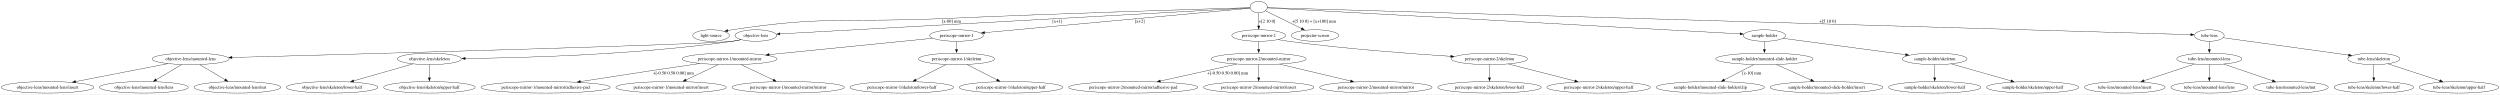
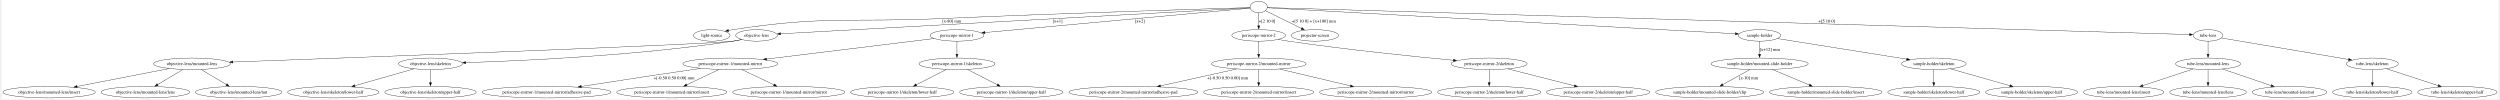
- <svg xmlns="http://www.w3.org/2000/svg" width="7811pt" height="295pt" viewBox="0.00 0.00 7810.79 294.60">
-   <g id="graph0" class="graph" transform="scale(1 1) rotate(0) translate(4 290.6)">
-     <polygon fill="white" stroke="none" points="-4,4 -4,-290.6 7806.79,-290.6 7806.79,4 -4,4" />
+ <svg xmlns="http://www.w3.org/2000/svg" width="7811pt" height="310pt" viewBox="0.00 0.00 7810.79 310.40">
+   <g id="graph0" class="graph" transform="scale(1 1) rotate(0) translate(4 306.4)">
+     <polygon fill="white" stroke="none" points="-4,4 -4,-306.4 7806.79,-306.4 7806.79,4 -4,4" />
    <g id="node1" class="node">
-       <ellipse fill="none" stroke="black" cx="3928.59" cy="-268.6" rx="27" ry="18" />
+       <ellipse fill="none" stroke="black" cx="3928.59" cy="-284.4" rx="27" ry="18" />
    </g>
    <g id="node2" class="node">
-       <ellipse fill="none" stroke="black" cx="2217.59" cy="-179.8" rx="57.16" ry="18" />
-       <text text-anchor="middle" x="2217.59" y="-175.6" font-family="Times,serif" font-size="14.00">light-source</text>
+       <ellipse fill="none" stroke="black" cx="2217.59" cy="-195.6" rx="57.16" ry="18" />
+       <text text-anchor="middle" x="2217.59" y="-191.4" font-family="Times,serif" font-size="14.00">light-source</text>
    </g>
    <g id="edge1" class="edge">
-       <path fill="none" stroke="black" d="M3901.41,-266.82C3785.41,-263.44 3320.28,-249.5 2938.32,-232.6 2647.2,-219.72 2571.61,-242.1 2283.59,-197.8 2278.98,-197.09 2274.23,-196.2 2269.49,-195.2" />
-       <polygon fill="black" stroke="black" points="2270.52,-191.84 2259.99,-193.03 2268.96,-198.67 2270.52,-191.84" />
-       <text text-anchor="middle" x="2968.46" y="-220" font-family="Times,serif" font-size="14.00">[x-80] mm</text>
+       <path fill="none" stroke="black" d="M3901.41,-282.62C3785.41,-279.24 3320.28,-265.3 2938.32,-248.4 2647.2,-235.52 2571.61,-257.9 2283.59,-213.6 2278.98,-212.89 2274.23,-212 2269.49,-211" />
+       <polygon fill="black" stroke="black" points="2270.52,-207.64 2259.99,-208.83 2268.96,-214.47 2270.52,-207.64" />
+       <text text-anchor="middle" x="2968.46" y="-235.8" font-family="Times,serif" font-size="14.00">[x-80] mm</text>
    </g>
    <g id="node3" class="node">
-       <ellipse fill="none" stroke="black" cx="2357.59" cy="-179.8" rx="65.2" ry="18" />
-       <text text-anchor="middle" x="2357.59" y="-175.6" font-family="Times,serif" font-size="14.00">objective-lens</text>
+       <ellipse fill="none" stroke="black" cx="2357.59" cy="-195.6" rx="65.2" ry="18" />
+       <text text-anchor="middle" x="2357.59" y="-191.4" font-family="Times,serif" font-size="14.00">objective-lens</text>
    </g>
    <g id="edge2" class="edge">
-       <path fill="none" stroke="black" d="M3901.65,-266.11C3723.85,-256.29 2717.28,-200.67 2432.59,-184.94" />
-       <polygon fill="black" stroke="black" points="2432.86,-181.45 2422.69,-184.4 2432.48,-188.44 2432.86,-181.45" />
-       <text text-anchor="middle" x="3299.41" y="-220" font-family="Times,serif" font-size="14.00">[x+1]</text>
+       <path fill="none" stroke="black" d="M3901.65,-281.91C3723.85,-272.09 2717.28,-216.47 2432.59,-200.74" />
+       <polygon fill="black" stroke="black" points="2432.86,-197.25 2422.69,-200.2 2432.48,-204.24 2432.86,-197.25" />
+       <text text-anchor="middle" x="3299.41" y="-235.8" font-family="Times,serif" font-size="14.00">[x+1]</text>
    </g>
    <g id="node11" class="node">
-       <ellipse fill="none" stroke="black" cx="2984.59" cy="-179.8" rx="83.97" ry="18" />
-       <text text-anchor="middle" x="2984.59" y="-175.6" font-family="Times,serif" font-size="14.00">periscope-mirror-1</text>
+       <ellipse fill="none" stroke="black" cx="2984.59" cy="-195.6" rx="83.97" ry="18" />
+       <text text-anchor="middle" x="2984.59" y="-191.4" font-family="Times,serif" font-size="14.00">periscope-mirror-1</text>
    </g>
    <g id="edge3" class="edge">
-       <path fill="none" stroke="black" d="M3901.86,-265.14C3780.31,-253.97 3276.9,-207.68 3071.97,-188.83" />
-       <polygon fill="black" stroke="black" points="3072.45,-185.36 3062.18,-187.93 3071.81,-192.34 3072.45,-185.36" />
-       <text text-anchor="middle" x="3556.75" y="-220" font-family="Times,serif" font-size="14.00">[x+2]</text>
+       <path fill="none" stroke="black" d="M3901.86,-280.94C3780.31,-269.77 3276.9,-223.48 3071.97,-204.63" />
+       <polygon fill="black" stroke="black" points="3072.45,-201.16 3062.18,-203.73 3071.81,-208.14 3072.45,-201.16" />
+       <text text-anchor="middle" x="3556.75" y="-235.8" font-family="Times,serif" font-size="14.00">[x+2]</text>
    </g>
    <g id="node19" class="node">
-       <ellipse fill="none" stroke="black" cx="3928.59" cy="-179.8" rx="83.97" ry="18" />
-       <text text-anchor="middle" x="3928.59" y="-175.6" font-family="Times,serif" font-size="14.00">periscope-mirror-2</text>
+       <ellipse fill="none" stroke="black" cx="3928.59" cy="-195.6" rx="83.97" ry="18" />
+       <text text-anchor="middle" x="3928.59" y="-191.4" font-family="Times,serif" font-size="14.00">periscope-mirror-2</text>
    </g>
    <g id="edge4" class="edge">
-       <path fill="none" stroke="black" d="M3928.59,-250.45C3928.59,-238.76 3928.59,-222.99 3928.59,-209.42" />
-       <polygon fill="black" stroke="black" points="3932.09,-209.72 3928.59,-199.72 3925.09,-209.72 3932.09,-209.72" />
-       <text text-anchor="middle" x="3954.7" y="-220" font-family="Times,serif" font-size="14.00">+[2 10 0]</text>
+       <path fill="none" stroke="black" d="M3928.59,-266.25C3928.59,-254.56 3928.59,-238.79 3928.59,-225.22" />
+       <polygon fill="black" stroke="black" points="3932.09,-225.52 3928.59,-215.52 3925.09,-225.52 3932.09,-225.52" />
+       <text text-anchor="middle" x="3954.7" y="-235.8" font-family="Times,serif" font-size="14.00">+[2 10 0]</text>
    </g>
    <g id="node27" class="node">
-       <ellipse fill="none" stroke="black" cx="4104.59" cy="-179.8" rx="73.77" ry="18" />
-       <text text-anchor="middle" x="4104.59" y="-175.6" font-family="Times,serif" font-size="14.00">projector-screen</text>
+       <ellipse fill="none" stroke="black" cx="4104.59" cy="-195.6" rx="73.77" ry="18" />
+       <text text-anchor="middle" x="4104.59" y="-191.4" font-family="Times,serif" font-size="14.00">projector-screen</text>
    </g>
    <g id="edge5" class="edge">
-       <path fill="none" stroke="black" d="M3949.82,-257.13C3977.69,-243.38 4027.26,-218.94 4062.79,-201.41" />
-       <polygon fill="black" stroke="black" points="4064.09,-204.68 4071.51,-197.11 4060.99,-198.4 4064.09,-204.68" />
-       <text text-anchor="middle" x="4101.16" y="-220" font-family="Times,serif" font-size="14.00">+[5 10 0] + [x+100] mm</text>
+       <path fill="none" stroke="black" d="M3949.82,-272.93C3977.69,-259.18 4027.26,-234.74 4062.79,-217.21" />
+       <polygon fill="black" stroke="black" points="4064.09,-220.48 4071.51,-212.91 4060.99,-214.2 4064.09,-220.48" />
+       <text text-anchor="middle" x="4101.16" y="-235.8" font-family="Times,serif" font-size="14.00">+[5 10 0] + [x+100] mm</text>
    </g>
    <g id="node28" class="node">
-       <ellipse fill="none" stroke="black" cx="5508.59" cy="-179.8" rx="66.28" ry="18" />
-       <text text-anchor="middle" x="5508.59" y="-175.6" font-family="Times,serif" font-size="14.00">sample-holder</text>
+       <ellipse fill="none" stroke="black" cx="5495.59" cy="-195.6" rx="66.28" ry="18" />
+       <text text-anchor="middle" x="5495.59" y="-191.4" font-family="Times,serif" font-size="14.00">sample-holder</text>
    </g>
    <g id="edge6" class="edge">
-       <path fill="none" stroke="black" d="M3955.68,-266.11C4134.49,-256.29 5146.7,-200.68 5433.1,-184.95" />
-       <polygon fill="black" stroke="black" points="5432.88,-188.46 5442.67,-184.42 5432.49,-181.48 5432.88,-188.46" />
+       <path fill="none" stroke="black" d="M3955.79,-281.89C4133.87,-272.03 5134.91,-216.58 5419.89,-200.79" />
+       <polygon fill="black" stroke="black" points="5420.02,-204.29 5429.81,-200.24 5419.63,-197.3 5420.02,-204.29" />
    </g>
    <g id="node35" class="node">
-       <ellipse fill="none" stroke="black" cx="6898.59" cy="-179.8" rx="46.43" ry="18" />
-       <text text-anchor="middle" x="6898.59" y="-175.6" font-family="Times,serif" font-size="14.00">tube-lens</text>
+       <ellipse fill="none" stroke="black" cx="6898.59" cy="-195.6" rx="46.43" ry="18" />
+       <text text-anchor="middle" x="6898.59" y="-191.4" font-family="Times,serif" font-size="14.00">tube-lens</text>
    </g>
    <g id="edge7" class="edge">
-       <path fill="none" stroke="black" d="M3955.63,-266.81C4226.67,-258.89 6451.99,-193.85 6840.76,-182.49" />
-       <polygon fill="black" stroke="black" points="6840.84,-185.99 6850.73,-182.2 6840.63,-178.99 6840.84,-185.99" />
-       <text text-anchor="middle" x="5705.71" y="-220" font-family="Times,serif" font-size="14.00">+[5 10 0]</text>
+       <path fill="none" stroke="black" d="M3955.63,-282.61C4226.67,-274.69 6451.99,-209.65 6840.76,-198.29" />
+       <polygon fill="black" stroke="black" points="6840.84,-201.79 6850.73,-198 6840.63,-194.79 6840.84,-201.79" />
+       <text text-anchor="middle" x="5705.71" y="-235.8" font-family="Times,serif" font-size="14.00">+[5 10 0]</text>
    </g>
    <g id="node4" class="node">
      <ellipse fill="none" stroke="black" cx="591.59" cy="-106.8" rx="120.45" ry="18" />
      <text text-anchor="middle" x="591.59" y="-102.6" font-family="Times,serif" font-size="14.00">objective-lens/mounted-lens</text>
    </g>
    <g id="edge8" class="edge">
-       <path fill="none" stroke="black" d="M2311.26,-166.71C2302.14,-164.74 2292.61,-162.97 2283.59,-161.8 2206.56,-151.82 1102.69,-121.49 720.61,-111.23" />
-       <polygon fill="black" stroke="black" points="720.85,-107.74 710.76,-110.97 720.66,-114.74 720.85,-107.74" />
+       <path fill="none" stroke="black" d="M2311.25,-182.58C2302.13,-180.6 2292.6,-178.81 2283.59,-177.6 2206.47,-167.24 1099.47,-126.27 718.94,-112.41" />
+       <polygon fill="black" stroke="black" points="719.26,-108.92 709.14,-112.05 719,-115.91 719.26,-108.92" />
    </g>
    <g id="node8" class="node">
      <ellipse fill="none" stroke="black" cx="1337.59" cy="-106.8" rx="100.07" ry="18" />
      <text text-anchor="middle" x="1337.59" y="-102.6" font-family="Times,serif" font-size="14.00">objective-lens/skeleton</text>
    </g>
    <g id="edge9" class="edge">
-       <path fill="none" stroke="black" d="M2310.84,-166.81C2301.84,-164.86 2292.46,-163.06 2283.59,-161.8 1984.19,-119.18 1626.95,-109.92 1449.34,-108.09" />
-       <polygon fill="black" stroke="black" points="1449.45,-104.59 1439.42,-108 1449.38,-111.59 1449.45,-104.59" />
+       <path fill="none" stroke="black" d="M2310.82,-182.72C2301.83,-180.76 2292.45,-178.94 2283.59,-177.6 1983.23,-132.29 1624.59,-116.04 1447.58,-110.49" />
+       <polygon fill="black" stroke="black" points="1447.81,-107 1437.7,-110.19 1447.59,-113.99 1447.81,-107" />
    </g>
    <g id="node5" class="node">
      <ellipse fill="none" stroke="black" cx="144.59" cy="-18" rx="144.59" ry="18" />
      <text text-anchor="middle" x="144.59" y="-13.8" font-family="Times,serif" font-size="14.00">objective-lens/mounted-lens/insert</text>
    </g>
    <g id="edge10" class="edge">
      <path fill="none" stroke="black" d="M520.27,-91.95C441.83,-76.72 315.78,-52.24 231.59,-35.9" />
      <polygon fill="black" stroke="black" points="232.49,-32.5 222,-34.03 231.15,-39.37 232.49,-32.5" />
    </g>
    <g id="node6" class="node">
      <ellipse fill="none" stroke="black" cx="445.59" cy="-18" rx="138.69" ry="18" />
      <text text-anchor="middle" x="445.59" y="-13.8" font-family="Times,serif" font-size="14.00">objective-lens/mounted-lens/lens</text>
    </g>
    <g id="edge11" class="edge">
      <path fill="none" stroke="black" d="M563.09,-88.86C540.48,-75.42 508.66,-56.5 483.83,-41.74" />
      <polygon fill="black" stroke="black" points="485.7,-38.77 475.31,-36.67 482.12,-44.79 485.7,-38.77" />
    </g>
    <g id="node7" class="node">
      <ellipse fill="none" stroke="black" cx="737.59" cy="-18" rx="135.47" ry="18" />
      <text text-anchor="middle" x="737.59" y="-13.8" font-family="Times,serif" font-size="14.00">objective-lens/mounted-lens/nut</text>
    </g>
    <g id="edge12" class="edge">
      <path fill="none" stroke="black" d="M620.08,-88.86C642.7,-75.42 674.52,-56.5 699.34,-41.74" />
      <polygon fill="black" stroke="black" points="701.06,-44.79 707.86,-36.67 697.48,-38.77 701.06,-44.79" />
    </g>
    <g id="node9" class="node">
      <ellipse fill="none" stroke="black" cx="1033.59" cy="-18" rx="142.97" ry="18" />
      <text text-anchor="middle" x="1033.59" y="-13.8" font-family="Times,serif" font-size="14.00">objective-lens/skeleton/lower-half</text>
    </g>
    <g id="edge13" class="edge">
      <path fill="none" stroke="black" d="M1285.67,-90.98C1234.56,-76.38 1156.27,-54.03 1100.51,-38.11" />
      <polygon fill="black" stroke="black" points="1101.7,-34.81 1091.13,-35.43 1099.78,-41.54 1101.7,-34.81" />
    </g>
    <g id="node10" class="node">
      <ellipse fill="none" stroke="black" cx="1337.59" cy="-18" rx="142.97" ry="18" />
      <text text-anchor="middle" x="1337.59" y="-13.8" font-family="Times,serif" font-size="14.00">objective-lens/skeleton/upper-half</text>
    </g>
    <g id="edge14" class="edge">
      <path fill="none" stroke="black" d="M1337.59,-88.65C1337.59,-76.96 1337.59,-61.19 1337.59,-47.62" />
      <polygon fill="black" stroke="black" points="1341.09,-47.92 1337.59,-37.92 1334.09,-47.92 1341.09,-47.92" />
    </g>
    <g id="node12" class="node">
      <ellipse fill="none" stroke="black" cx="2275.59" cy="-106.8" rx="148.33" ry="18" />
      <text text-anchor="middle" x="2275.59" y="-102.6" font-family="Times,serif" font-size="14.00">periscope-mirror-1/mounted-mirror</text>
    </g>
    <g id="edge15" class="edge">
-       <path fill="none" stroke="black" d="M2909.72,-171.3C2787.95,-159.11 2545.81,-134.86 2398.52,-120.11" />
-       <polygon fill="black" stroke="black" points="2399.01,-116.64 2388.71,-119.13 2398.31,-123.61 2399.01,-116.64" />
+       <path fill="none" stroke="black" d="M2913.03,-185.84C2789.67,-170.74 2536.04,-139.69 2388.61,-121.64" />
+       <polygon fill="black" stroke="black" points="2389.16,-118.18 2378.81,-120.44 2388.31,-125.13 2389.16,-118.18" />
    </g>
    <g id="node16" class="node">
      <ellipse fill="none" stroke="black" cx="2984.59" cy="-106.8" rx="118.83" ry="18" />
      <text text-anchor="middle" x="2984.59" y="-102.6" font-family="Times,serif" font-size="14.00">periscope-mirror-1/skeleton</text>
    </g>
    <g id="edge16" class="edge">
-       <path fill="none" stroke="black" d="M2984.59,-161.61C2984.59,-154.03 2984.59,-144.9 2984.59,-136.34" />
-       <polygon fill="black" stroke="black" points="2988.09,-136.34 2984.59,-126.34 2981.09,-136.34 2988.09,-136.34" />
+       <path fill="none" stroke="black" d="M2984.59,-177.45C2984.59,-165.76 2984.59,-149.99 2984.59,-136.42" />
+       <polygon fill="black" stroke="black" points="2988.09,-136.72 2984.59,-126.72 2981.09,-136.72 2988.09,-136.72" />
    </g>
    <g id="node13" class="node">
      <ellipse fill="none" stroke="black" cx="1700.59" cy="-18" rx="201.96" ry="18" />
      <text text-anchor="middle" x="1700.59" y="-13.8" font-family="Times,serif" font-size="14.00">periscope-mirror-1/mounted-mirror/adhesive-pad</text>
    </g>
    <g id="edge17" class="edge">
      <path fill="none" stroke="black" d="M2182.52,-92.39C2138.12,-85.95 2084.27,-78.06 2035.93,-70.8 1960.07,-59.4 1874.62,-46.2 1808.96,-35.97" />
      <polygon fill="black" stroke="black" points="1809.69,-32.54 1799.27,-34.46 1808.61,-39.46 1809.69,-32.54" />
      <text text-anchor="middle" x="2099.76" y="-58.2" font-family="Times,serif" font-size="14.00">+[-0.50 0.50 0.00] mm</text>
    </g>
    <g id="node14" class="node">
      <ellipse fill="none" stroke="black" cx="2092.59" cy="-18" rx="172.47" ry="18" />
      <text text-anchor="middle" x="2092.59" y="-13.8" font-family="Times,serif" font-size="14.00">periscope-mirror-1/mounted-mirror/insert</text>
    </g>
    <g id="edge18" class="edge">
      <path fill="none" stroke="black" d="M2239.87,-88.86C2210.99,-75.16 2170.13,-55.78 2138.77,-40.9" />
      <polygon fill="black" stroke="black" points="2140.43,-37.82 2129.9,-36.7 2137.43,-44.14 2140.43,-37.82" />
    </g>
    <g id="node15" class="node">
      <ellipse fill="none" stroke="black" cx="2458.59" cy="-18" rx="175.69" ry="18" />
      <text text-anchor="middle" x="2458.59" y="-13.8" font-family="Times,serif" font-size="14.00">periscope-mirror-1/mounted-mirror/mirror</text>
    </g>
    <g id="edge19" class="edge">
      <path fill="none" stroke="black" d="M2311.31,-88.86C2340.18,-75.16 2381.05,-55.78 2412.41,-40.9" />
      <polygon fill="black" stroke="black" points="2413.74,-44.14 2421.28,-36.7 2410.74,-37.82 2413.74,-44.14" />
    </g>
    <g id="node17" class="node">
      <ellipse fill="none" stroke="black" cx="2813.59" cy="-18" rx="161.73" ry="18" />
      <text text-anchor="middle" x="2813.59" y="-13.8" font-family="Times,serif" font-size="14.00">periscope-mirror-1/skeleton/lower-half</text>
    </g>
    <g id="edge20" class="edge">
      <path fill="none" stroke="black" d="M2951.62,-89.06C2924.7,-75.4 2886.45,-55.99 2857.04,-41.06" />
      <polygon fill="black" stroke="black" points="2858.89,-38.07 2848.39,-36.67 2855.72,-44.31 2858.89,-38.07" />
    </g>
    <g id="node18" class="node">
      <ellipse fill="none" stroke="black" cx="3154.59" cy="-18" rx="161.73" ry="18" />
      <text text-anchor="middle" x="3154.59" y="-13.8" font-family="Times,serif" font-size="14.00">periscope-mirror-1/skeleton/upper-half</text>
    </g>
    <g id="edge21" class="edge">
      <path fill="none" stroke="black" d="M3017.37,-89.06C3044.12,-75.4 3082.15,-55.99 3111.39,-41.06" />
      <polygon fill="black" stroke="black" points="3112.67,-44.33 3119.98,-36.67 3109.49,-38.1 3112.67,-44.33" />
    </g>
    <g id="node20" class="node">
      <ellipse fill="none" stroke="black" cx="3928.59" cy="-106.8" rx="148.33" ry="18" />
      <text text-anchor="middle" x="3928.59" y="-102.6" font-family="Times,serif" font-size="14.00">periscope-mirror-2/mounted-mirror</text>
    </g>
    <g id="edge22" class="edge">
-       <path fill="none" stroke="black" d="M3928.59,-161.61C3928.59,-154.03 3928.59,-144.9 3928.59,-136.34" />
-       <polygon fill="black" stroke="black" points="3932.09,-136.34 3928.59,-126.34 3925.09,-136.34 3932.09,-136.34" />
+       <path fill="none" stroke="black" d="M3928.59,-177.45C3928.59,-165.76 3928.59,-149.99 3928.59,-136.42" />
+       <polygon fill="black" stroke="black" points="3932.09,-136.72 3928.59,-126.72 3925.09,-136.72 3932.09,-136.72" />
    </g>
    <g id="node24" class="node">
      <ellipse fill="none" stroke="black" cx="4649.59" cy="-106.8" rx="118.83" ry="18" />
      <text text-anchor="middle" x="4649.59" y="-102.6" font-family="Times,serif" font-size="14.00">periscope-mirror-2/skeleton</text>
    </g>
    <g id="edge23" class="edge">
-       <path fill="none" stroke="black" d="M3988.99,-166.9C3999.81,-165.01 4011.01,-163.22 4021.59,-161.8 4197.28,-138.24 4402.07,-122.88 4528.79,-114.77" />
-       <polygon fill="black" stroke="black" points="4528.78,-118.28 4538.54,-114.15 4528.34,-111.29 4528.78,-118.28" />
+       <path fill="none" stroke="black" d="M3989.52,-182.83C4000.19,-180.95 4011.19,-179.13 4021.59,-177.6 4201.75,-151.16 4412.3,-129.66 4538.09,-117.81" />
+       <polygon fill="black" stroke="black" points="4538.11,-121.32 4547.74,-116.91 4537.46,-114.36 4538.11,-121.32" />
    </g>
    <g id="node21" class="node">
      <ellipse fill="none" stroke="black" cx="3536.59" cy="-18" rx="201.96" ry="18" />
      <text text-anchor="middle" x="3536.59" y="-13.8" font-family="Times,serif" font-size="14.00">periscope-mirror-2/mounted-mirror/adhesive-pad</text>
    </g>
    <g id="edge24" class="edge">
      <path fill="none" stroke="black" d="M3859.41,-90.48C3792.85,-75.74 3692.11,-53.44 3620.9,-37.67" />
      <polygon fill="black" stroke="black" points="3621.73,-34.27 3611.21,-35.52 3620.21,-41.1 3621.73,-34.27" />
      <text text-anchor="middle" x="3831.53" y="-58.2" font-family="Times,serif" font-size="14.00">+[-0.50 0.50 0.00] mm</text>
    </g>
    <g id="node22" class="node">
      <ellipse fill="none" stroke="black" cx="3928.59" cy="-18" rx="172.47" ry="18" />
      <text text-anchor="middle" x="3928.59" y="-13.8" font-family="Times,serif" font-size="14.00">periscope-mirror-2/mounted-mirror/insert</text>
    </g>
    <g id="edge25" class="edge">
      <path fill="none" stroke="black" d="M3928.59,-88.65C3928.59,-76.96 3928.59,-61.19 3928.59,-47.62" />
      <polygon fill="black" stroke="black" points="3932.09,-47.92 3928.59,-37.92 3925.09,-47.92 3932.09,-47.92" />
    </g>
    <g id="node23" class="node">
      <ellipse fill="none" stroke="black" cx="4294.59" cy="-18" rx="175.69" ry="18" />
      <text text-anchor="middle" x="4294.59" y="-13.8" font-family="Times,serif" font-size="14.00">periscope-mirror-2/mounted-mirror/mirror</text>
    </g>
    <g id="edge26" class="edge">
      <path fill="none" stroke="black" d="M3994.02,-90.28C4056.12,-75.55 4149.55,-53.4 4215.73,-37.7" />
      <polygon fill="black" stroke="black" points="4216.54,-41.11 4225.46,-35.39 4214.92,-34.3 4216.54,-41.11" />
    </g>
    <g id="node25" class="node">
      <ellipse fill="none" stroke="black" cx="4649.59" cy="-18" rx="161.73" ry="18" />
      <text text-anchor="middle" x="4649.59" y="-13.8" font-family="Times,serif" font-size="14.00">periscope-mirror-2/skeleton/lower-half</text>
    </g>
    <g id="edge27" class="edge">
      <path fill="none" stroke="black" d="M4649.59,-88.65C4649.59,-76.96 4649.59,-61.19 4649.59,-47.62" />
      <polygon fill="black" stroke="black" points="4653.09,-47.92 4649.59,-37.92 4646.09,-47.92 4653.09,-47.92" />
    </g>
    <g id="node26" class="node">
      <ellipse fill="none" stroke="black" cx="4990.59" cy="-18" rx="161.73" ry="18" />
      <text text-anchor="middle" x="4990.59" y="-13.8" font-family="Times,serif" font-size="14.00">periscope-mirror-2/skeleton/upper-half</text>
    </g>
    <g id="edge28" class="edge">
      <path fill="none" stroke="black" d="M4708.6,-90.78C4766.32,-76.09 4854.41,-53.66 4916.75,-37.8" />
      <polygon fill="black" stroke="black" points="4917.39,-41.24 4926.22,-35.39 4915.66,-34.46 4917.39,-41.24" />
    </g>
    <g id="node29" class="node">
-       <ellipse fill="none" stroke="black" cx="5508.59" cy="-106.8" rx="152.09" ry="18" />
-       <text text-anchor="middle" x="5508.59" y="-102.6" font-family="Times,serif" font-size="14.00">sample-holder/mounted-slide-holder</text>
+       <ellipse fill="none" stroke="black" cx="5495.59" cy="-106.8" rx="152.09" ry="18" />
+       <text text-anchor="middle" x="5495.59" y="-102.6" font-family="Times,serif" font-size="14.00">sample-holder/mounted-slide-holder</text>
    </g>
    <g id="edge29" class="edge">
-       <path fill="none" stroke="black" d="M5508.59,-161.61C5508.59,-154.03 5508.59,-144.9 5508.59,-136.34" />
-       <polygon fill="black" stroke="black" points="5512.09,-136.34 5508.59,-126.34 5505.09,-136.34 5512.09,-136.34" />
+       <path fill="none" stroke="black" d="M5495.59,-177.45C5495.59,-165.76 5495.59,-149.99 5495.59,-136.42" />
+       <polygon fill="black" stroke="black" points="5499.09,-136.72 5495.59,-126.72 5492.09,-136.72 5499.09,-136.72" />
+       <text text-anchor="middle" x="5527.34" y="-147" font-family="Times,serif" font-size="14.00">[x+12] mm</text>
    </g>
    <g id="node32" class="node">
      <ellipse fill="none" stroke="black" cx="6040.59" cy="-106.8" rx="101.14" ry="18" />
      <text text-anchor="middle" x="6040.59" y="-102.6" font-family="Times,serif" font-size="14.00">sample-holder/skeleton</text>
    </g>
    <g id="edge30" class="edge">
-       <path fill="none" stroke="black" d="M5567.04,-171C5659.59,-158.65 5840.55,-134.5 5950,-119.89" />
-       <polygon fill="black" stroke="black" points="5950.4,-123.37 5959.85,-118.58 5949.47,-116.43 5950.4,-123.37" />
+       <path fill="none" stroke="black" d="M5551.61,-185.68C5647.46,-170.41 5843.46,-139.2 5956.03,-121.27" />
+       <polygon fill="black" stroke="black" points="5956.51,-124.74 5965.83,-119.71 5955.41,-117.82 5956.51,-124.74" />
    </g>
    <g id="node30" class="node">
      <ellipse fill="none" stroke="black" cx="5339.59" cy="-18" rx="169.26" ry="18" />
      <text text-anchor="middle" x="5339.59" y="-13.8" font-family="Times,serif" font-size="14.00">sample-holder/mounted-slide-holder/clip</text>
    </g>
    <g id="edge31" class="edge">
-       <path fill="none" stroke="black" d="M5475.6,-88.86C5449.17,-75.28 5411.85,-56.12 5382.99,-41.29" />
-       <polygon fill="black" stroke="black" points="5384.62,-38.19 5374.13,-36.74 5381.42,-44.42 5384.62,-38.19" />
-       <text text-anchor="middle" x="5468.96" y="-58.2" font-family="Times,serif" font-size="14.00">[z-10] mm</text>
+       <path fill="none" stroke="black" d="M5465.14,-88.86C5440.84,-75.34 5406.6,-56.28 5380.01,-41.49" />
+       <polygon fill="black" stroke="black" points="5381.99,-38.59 5371.55,-36.78 5378.59,-44.7 5381.99,-38.59" />
+       <text text-anchor="middle" x="5461.3" y="-58.2" font-family="Times,serif" font-size="14.00">[z-10] mm</text>
    </g>
    <g id="node31" class="node">
      <ellipse fill="none" stroke="black" cx="5702.59" cy="-18" rx="176.23" ry="18" />
      <text text-anchor="middle" x="5702.59" y="-13.8" font-family="Times,serif" font-size="14.00">sample-holder/mounted-slide-holder/insert</text>
    </g>
    <g id="edge32" class="edge">
-       <path fill="none" stroke="black" d="M5545.99,-89.06C5576.79,-75.28 5620.68,-55.65 5654.16,-40.67" />
-       <polygon fill="black" stroke="black" points="5655.56,-43.88 5663.25,-36.6 5652.7,-37.49 5655.56,-43.88" />
+       <path fill="none" stroke="black" d="M5535.5,-89.06C5568.65,-75.16 5616,-55.31 5651.84,-40.28" />
+       <polygon fill="black" stroke="black" points="5652.83,-43.66 5660.7,-36.57 5650.12,-37.21 5652.83,-43.66" />
    </g>
    <g id="node33" class="node">
      <ellipse fill="none" stroke="black" cx="6040.59" cy="-18" rx="144.04" ry="18" />
      <text text-anchor="middle" x="6040.59" y="-13.8" font-family="Times,serif" font-size="14.00">sample-holder/skeleton/lower-half</text>
    </g>
    <g id="edge33" class="edge">
      <path fill="none" stroke="black" d="M6040.59,-88.65C6040.59,-76.96 6040.59,-61.19 6040.59,-47.62" />
      <polygon fill="black" stroke="black" points="6044.09,-47.92 6040.59,-37.92 6037.09,-47.92 6044.09,-47.92" />
    </g>
    <g id="node34" class="node">
      <ellipse fill="none" stroke="black" cx="6346.59" cy="-18" rx="144.04" ry="18" />
      <text text-anchor="middle" x="6346.59" y="-13.8" font-family="Times,serif" font-size="14.00">sample-holder/skeleton/upper-half</text>
    </g>
    <g id="edge34" class="edge">
      <path fill="none" stroke="black" d="M6092.84,-90.98C6144.29,-76.38 6223.1,-54.03 6279.23,-38.11" />
      <polygon fill="black" stroke="black" points="6280.02,-41.52 6288.68,-35.43 6278.11,-34.79 6280.02,-41.52" />
    </g>
    <g id="node36" class="node">
      <ellipse fill="none" stroke="black" cx="6898.59" cy="-106.8" rx="101.68" ry="18" />
      <text text-anchor="middle" x="6898.59" y="-102.6" font-family="Times,serif" font-size="14.00">tube-lens/mounted-lens</text>
    </g>
    <g id="edge35" class="edge">
-       <path fill="none" stroke="black" d="M6898.59,-161.61C6898.59,-154.03 6898.59,-144.9 6898.59,-136.34" />
-       <polygon fill="black" stroke="black" points="6902.09,-136.34 6898.59,-126.34 6895.09,-136.34 6902.09,-136.34" />
+       <path fill="none" stroke="black" d="M6898.59,-177.45C6898.59,-165.76 6898.59,-149.99 6898.59,-136.42" />
+       <polygon fill="black" stroke="black" points="6902.09,-136.72 6898.59,-126.72 6895.09,-136.72 6902.09,-136.72" />
    </g>
    <g id="node40" class="node">
      <ellipse fill="none" stroke="black" cx="7412.59" cy="-106.8" rx="81.3" ry="18" />
      <text text-anchor="middle" x="7412.59" y="-102.6" font-family="Times,serif" font-size="14.00">tube-lens/skeleton</text>
    </g>
    <g id="edge36" class="edge">
-       <path fill="none" stroke="black" d="M6941.97,-172.81C7028.58,-160.84 7224,-133.85 7333.84,-118.68" />
-       <polygon fill="black" stroke="black" points="7334.24,-122.16 7343.67,-117.32 7333.28,-115.22 7334.24,-122.16" />
+       <path fill="none" stroke="black" d="M6940.65,-187.5C7027.72,-172.79 7228.69,-138.85 7338.19,-120.36" />
+       <polygon fill="black" stroke="black" points="7338.7,-123.83 7347.97,-118.71 7337.53,-116.93 7338.7,-123.83" />
    </g>
    <g id="node37" class="node">
      <ellipse fill="none" stroke="black" cx="6634.59" cy="-18" rx="125.82" ry="18" />
      <text text-anchor="middle" x="6634.59" y="-13.8" font-family="Times,serif" font-size="14.00">tube-lens/mounted-lens/insert</text>
    </g>
    <g id="edge37" class="edge">
      <path fill="none" stroke="black" d="M6851.69,-90.38C6807.71,-75.92 6741.74,-54.23 6694.07,-38.56" />
      <polygon fill="black" stroke="black" points="6695.31,-35.28 6684.72,-35.48 6693.12,-41.93 6695.31,-35.28" />
    </g>
    <g id="node38" class="node">
      <ellipse fill="none" stroke="black" cx="6898.59" cy="-18" rx="119.92" ry="18" />
      <text text-anchor="middle" x="6898.59" y="-13.8" font-family="Times,serif" font-size="14.00">tube-lens/mounted-lens/lens</text>
    </g>
    <g id="edge38" class="edge">
      <path fill="none" stroke="black" d="M6898.59,-88.65C6898.59,-76.96 6898.59,-61.19 6898.59,-47.62" />
      <polygon fill="black" stroke="black" points="6902.09,-47.92 6898.59,-37.92 6895.09,-47.92 6902.09,-47.92" />
    </g>
    <g id="node39" class="node">
      <ellipse fill="none" stroke="black" cx="7153.59" cy="-18" rx="116.71" ry="18" />
      <text text-anchor="middle" x="7153.59" y="-13.8" font-family="Times,serif" font-size="14.00">tube-lens/mounted-lens/nut</text>
    </g>
    <g id="edge39" class="edge">
      <path fill="none" stroke="black" d="M6944.18,-90.28C6986.75,-75.79 7050.45,-54.11 7096.41,-38.46" />
      <polygon fill="black" stroke="black" points="7097.33,-41.85 7105.67,-35.31 7095.07,-35.22 7097.33,-41.85" />
    </g>
    <g id="node41" class="node">
      <ellipse fill="none" stroke="black" cx="7412.59" cy="-18" rx="124.2" ry="18" />
      <text text-anchor="middle" x="7412.59" y="-13.8" font-family="Times,serif" font-size="14.00">tube-lens/skeleton/lower-half</text>
    </g>
    <g id="edge40" class="edge">
      <path fill="none" stroke="black" d="M7412.59,-88.65C7412.59,-76.96 7412.59,-61.19 7412.59,-47.62" />
      <polygon fill="black" stroke="black" points="7416.09,-47.92 7412.59,-37.92 7409.09,-47.92 7416.09,-47.92" />
    </g>
    <g id="node42" class="node">
      <ellipse fill="none" stroke="black" cx="7678.59" cy="-18" rx="124.2" ry="18" />
      <text text-anchor="middle" x="7678.59" y="-13.8" font-family="Times,serif" font-size="14.00">tube-lens/skeleton/upper-half</text>
    </g>
    <g id="edge41" class="edge">
      <path fill="none" stroke="black" d="M7456.81,-91.37C7501.17,-76.89 7569.79,-54.5 7618.94,-38.46" />
      <polygon fill="black" stroke="black" points="7619.88,-41.84 7628.31,-35.41 7617.71,-35.18 7619.88,-41.84" />
    </g>
  </g>
</svg>
